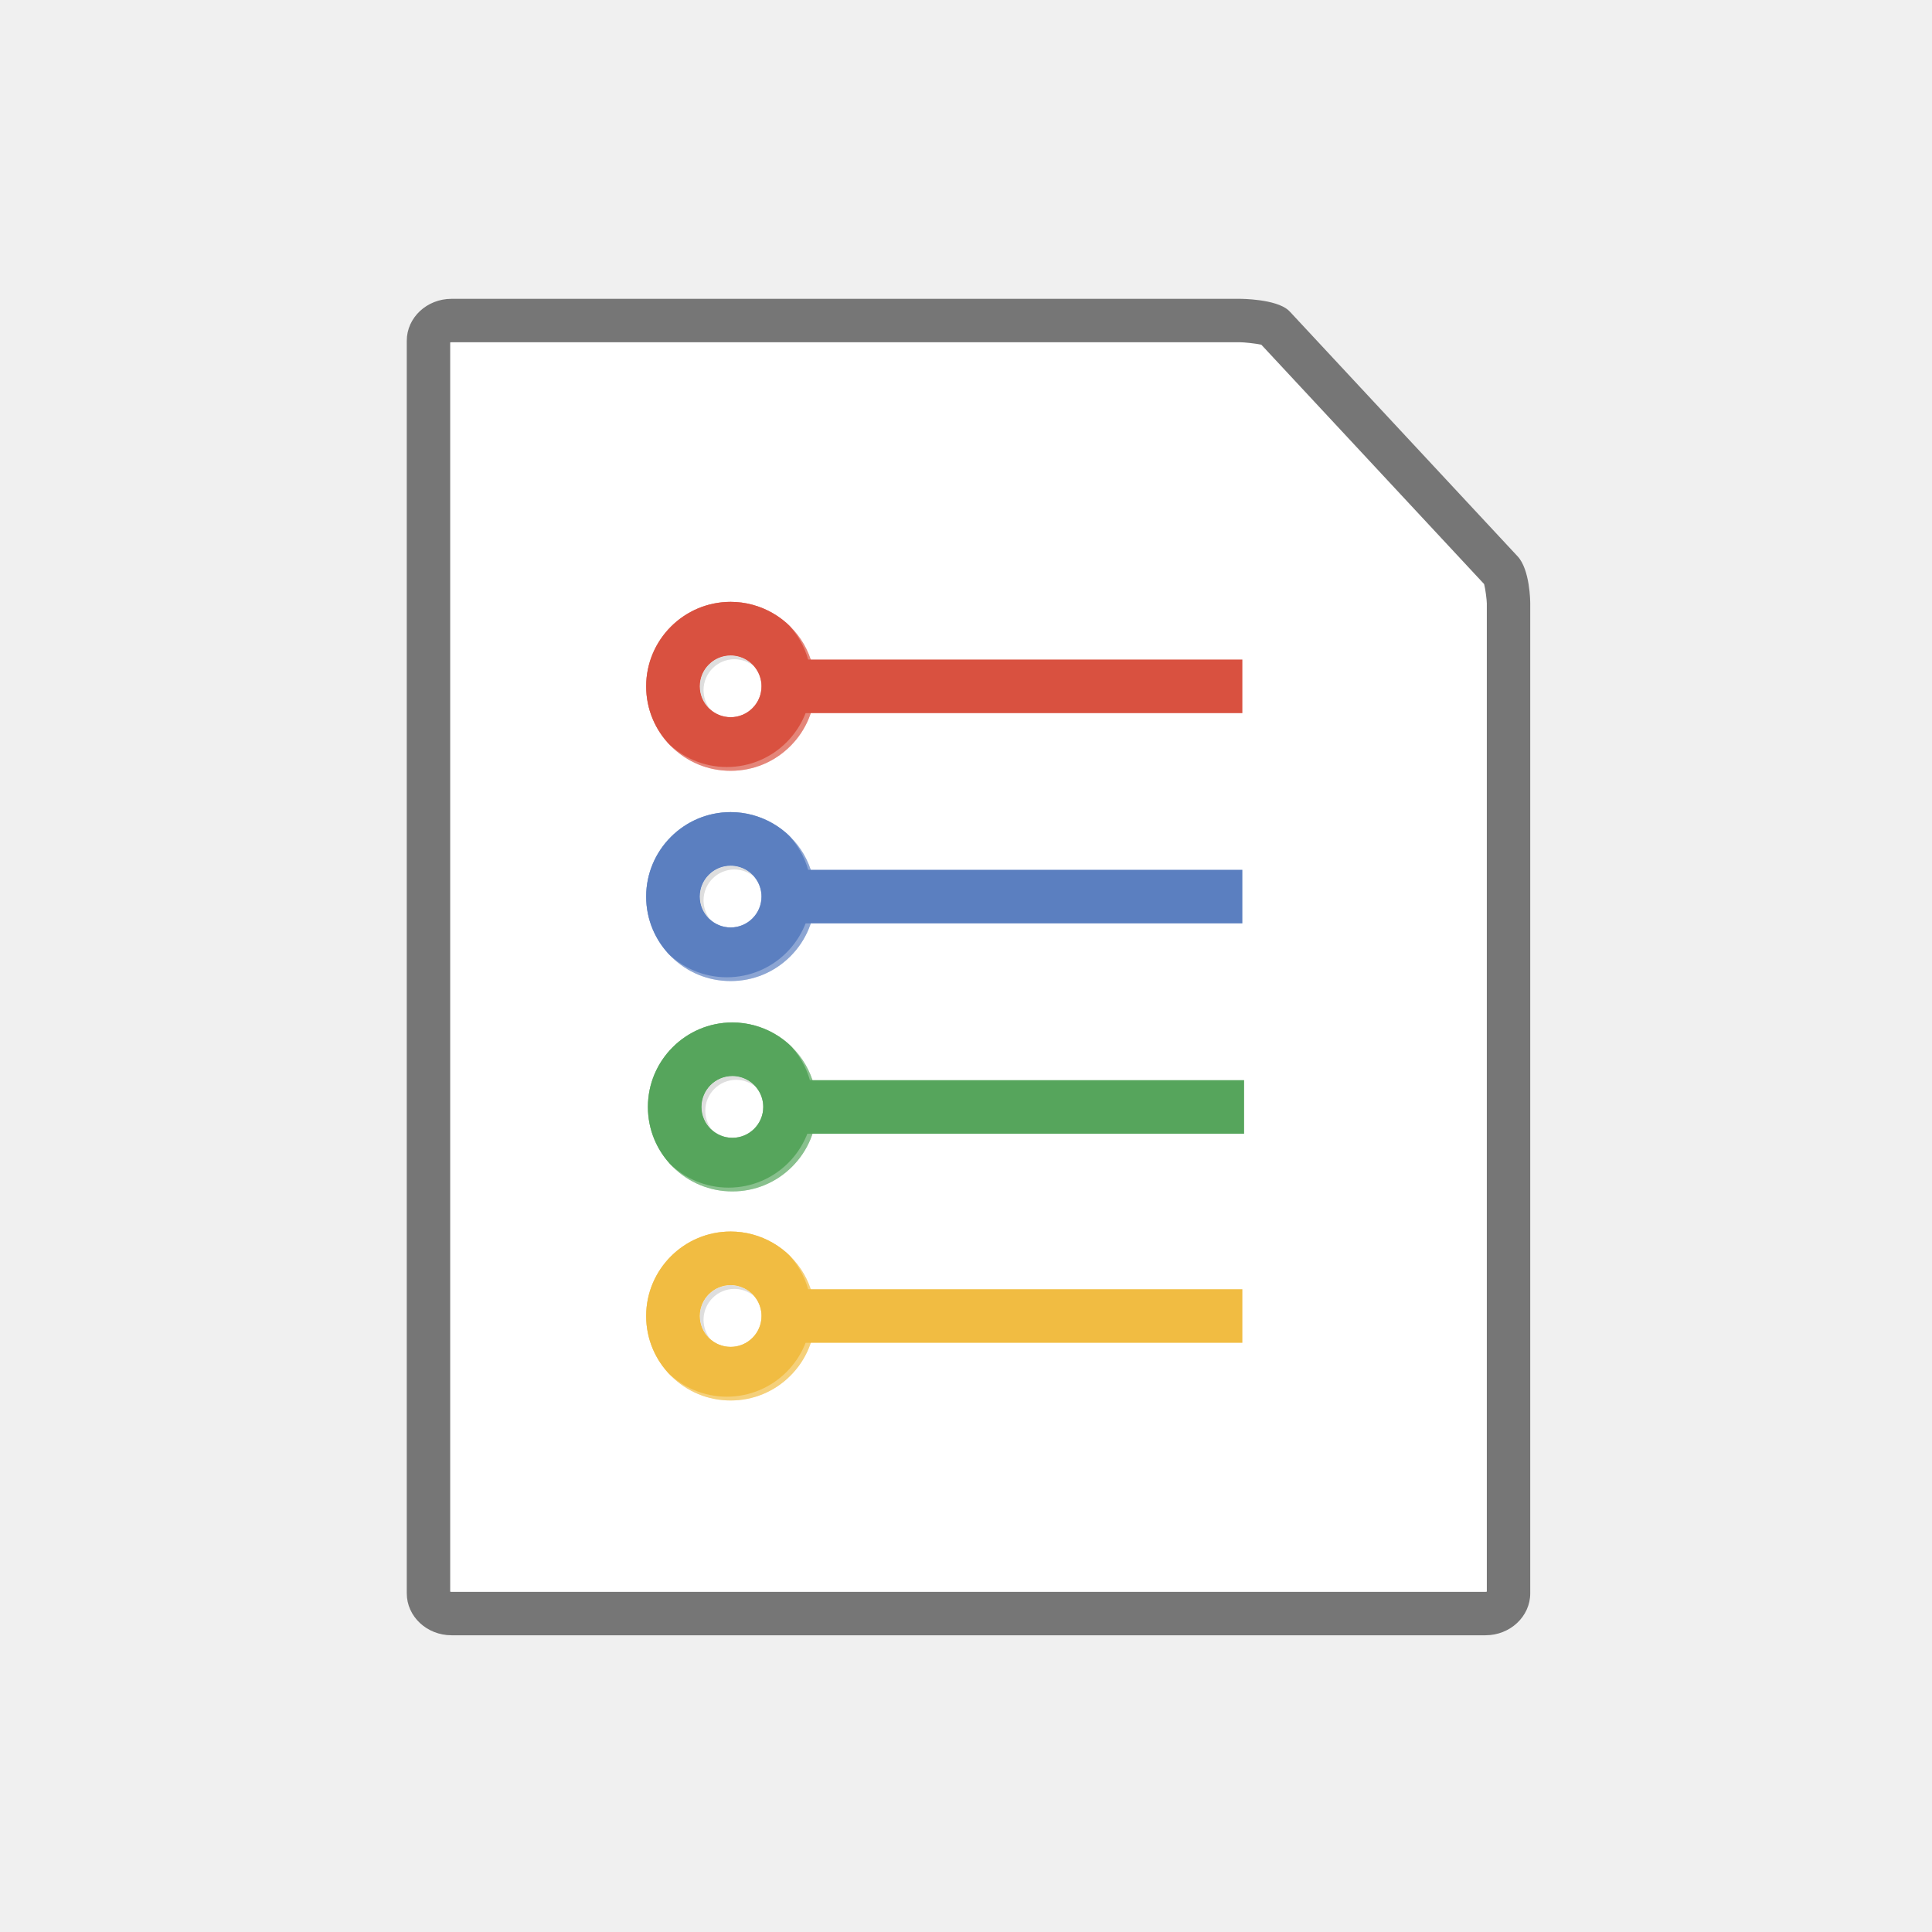
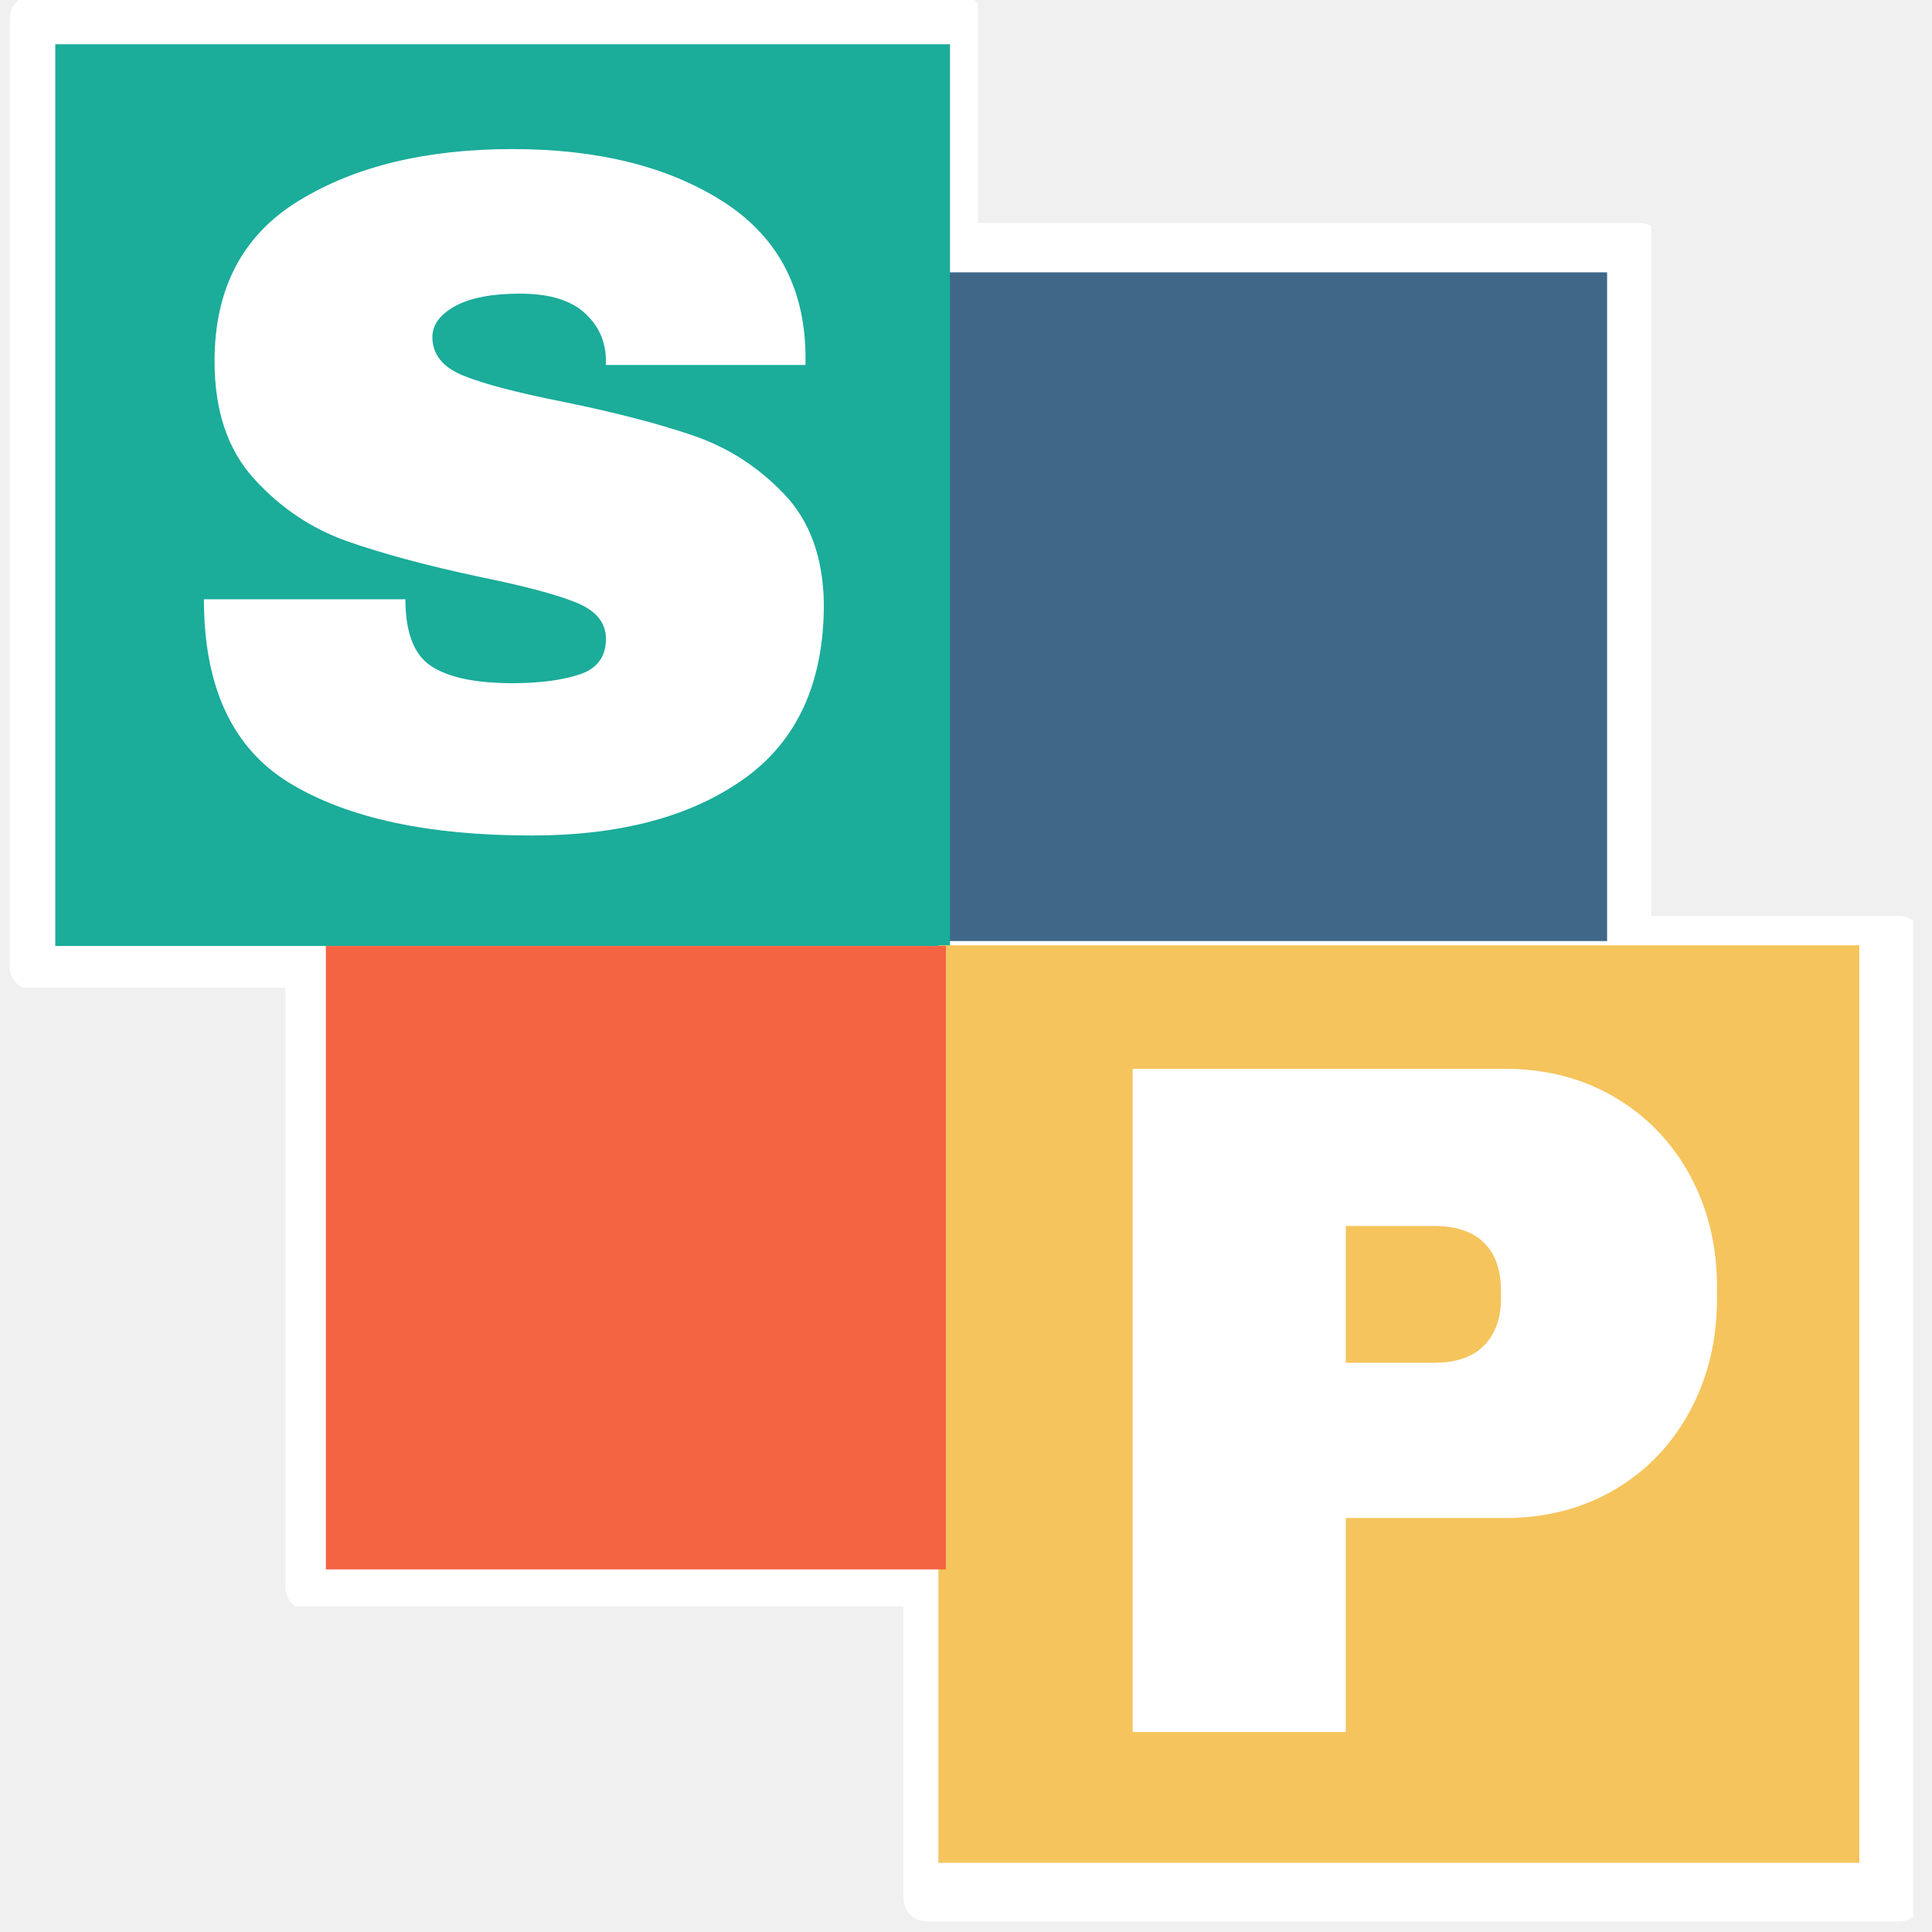
- <svg xmlns="http://www.w3.org/2000/svg" xmlns:xlink="http://www.w3.org/1999/xlink" id="Layer_1" viewBox="0 0 500 500" style="enable-background:new 0 0 500 500">
-   <g>
-     <path style="fill:#fff" d="M116.853 421.972c-5.704.0-10.344-4.313-10.344-9.613V88.183c0-5.3 4.64-9.612 10.344-9.612H320.858c3.035.0 9.396.55 11.751 2.63l.354.344 58.905 63.291c2.31 2.491 2.92 8.493 2.92 11.318v256.204c0 5.3-4.641 9.613-10.344 9.613H116.853z" />
-     <g>
+ <svg xmlns="http://www.w3.org/2000/svg" zoomAndPan="magnify" viewBox="0 0 375 375" height="500" preserveAspectRatio="xMidYMid meet" version="1.0">
+   <defs>
+     <g />
+     <clipPath id="e4480f4a86">
+       <path d="M 182.012 43.262 L 321 43.262 L 321 185 L 182.012 185 Z M 182.012 43.262 " clip-rule="nonzero" />
+     </clipPath>
+     <clipPath id="f386ea8d76">
+       <path d="M 186.512 43.262 L 318.184 43.262 C 319.379 43.262 320.523 43.734 321.367 44.578 C 322.211 45.422 322.684 46.566 322.684 47.762 L 322.684 180.027 C 322.684 181.219 322.211 182.363 321.367 183.207 C 320.523 184.051 319.379 184.527 318.184 184.527 L 186.512 184.527 C 185.316 184.527 184.172 184.051 183.328 183.207 C 182.484 182.363 182.012 181.219 182.012 180.027 L 182.012 47.762 C 182.012 46.566 182.484 45.422 183.328 44.578 C 184.172 43.734 185.316 43.262 186.512 43.262 " clip-rule="nonzero" />
+     </clipPath>
+     <clipPath id="592fc0bb88">
+       <path d="M 1.898 0 L 190 0 L 190 192 L 1.898 192 Z M 1.898 0 " clip-rule="nonzero" />
+     </clipPath>
+     <clipPath id="dff2d0fce8">
+       <path d="M 6.398 -0.898 L 186.289 -0.898 C 187.48 -0.898 188.625 -0.426 189.469 0.418 C 190.312 1.262 190.789 2.406 190.789 3.602 L 190.789 187.676 C 190.789 188.867 190.312 190.012 189.469 190.855 C 188.625 191.699 187.48 192.176 186.289 192.176 L 6.398 192.176 C 5.207 192.176 4.062 191.699 3.219 190.855 C 2.371 190.012 1.898 188.867 1.898 187.676 L 1.898 3.602 C 1.898 2.406 2.371 1.262 3.219 0.418 C 4.062 -0.426 5.207 -0.898 6.398 -0.898 " clip-rule="nonzero" />
+     </clipPath>
+     <clipPath id="0262ef38da">
+       <path d="M 175.359 177.781 L 372 177.781 L 372 373 L 175.359 373 Z M 175.359 177.781 " clip-rule="nonzero" />
+     </clipPath>
+     <clipPath id="002e184e4f">
+       <path d="M 179.859 177.781 L 368.602 177.781 C 369.793 177.781 370.938 178.254 371.781 179.098 C 372.629 179.941 373.102 181.086 373.102 182.281 L 373.102 368.449 C 373.102 369.645 372.629 370.789 371.781 371.633 C 370.938 372.477 369.793 372.949 368.602 372.949 L 179.859 372.949 C 178.664 372.949 177.52 372.477 176.676 371.633 C 175.832 370.789 175.359 369.645 175.359 368.449 L 175.359 182.281 C 175.359 181.086 175.832 179.941 176.676 179.098 C 177.52 178.254 178.664 177.781 179.859 177.781 " clip-rule="nonzero" />
+     </clipPath>
+     <clipPath id="af0c8739db">
+       <path d="M 55.387 184.508 L 184.949 184.508 L 184.949 312 L 55.387 312 Z M 55.387 184.508 " clip-rule="nonzero" />
+     </clipPath>
+     <clipPath id="6f3b975dd9">
+       <path d="M 59.887 184.508 L 179.828 184.508 C 181.023 184.508 182.168 184.98 183.012 185.824 C 183.855 186.668 184.328 187.812 184.328 189.008 L 184.328 308.09 C 184.328 309.285 183.855 310.43 183.012 311.273 C 182.168 312.117 181.023 312.59 179.828 312.59 L 59.887 312.59 C 58.695 312.59 57.547 312.117 56.703 311.273 C 55.859 310.43 55.387 309.285 55.387 308.09 L 55.387 189.008 C 55.387 187.812 55.859 186.668 56.703 185.824 C 57.547 184.98 58.695 184.508 59.887 184.508 " clip-rule="nonzero" />
+     </clipPath>
+     <clipPath id="d38f886f9b">
+       <path d="M 182.148 52.863 L 312 52.863 L 312 183 L 182.148 183 Z M 182.148 52.863 " clip-rule="nonzero" />
+     </clipPath>
+     <clipPath id="0317ea9f4f">
+       <path d="M 10.727 8.59 L 184.395 8.59 L 184.395 183.609 L 10.727 183.609 Z M 10.727 8.59 " clip-rule="nonzero" />
+     </clipPath>
+     <clipPath id="8e9d61df07">
+       <path d="M 182.148 183.477 L 361 183.477 L 361 361.57 L 182.148 361.57 Z M 182.148 183.477 " clip-rule="nonzero" />
+     </clipPath>
+     <clipPath id="431b1e8526">
+       <path d="M 63.254 183.609 L 183.594 183.609 L 183.594 304.625 L 63.254 304.625 Z M 63.254 183.609 " clip-rule="nonzero" />
+     </clipPath>
+   </defs>
+   <g clip-path="url(#e4480f4a86)">
+     <g clip-path="url(#f386ea8d76)">
+       <path fill="#ffffff" d="M 182.012 43.262 L 320.504 43.262 L 320.504 186.223 L 182.012 186.223 Z M 182.012 43.262 " fill-opacity="1" fill-rule="nonzero" />
+     </g>
+   </g>
+   <g clip-path="url(#592fc0bb88)">
+     <g clip-path="url(#dff2d0fce8)">
+       <path fill="#ffffff" d="M 1.898 -0.898 L 189.828 -0.898 L 189.828 191.73 L 1.898 191.73 Z M 1.898 -0.898 " fill-opacity="1" fill-rule="nonzero" />
+     </g>
+   </g>
+   <g clip-path="url(#0262ef38da)">
+     <g clip-path="url(#002e184e4f)">
+       <path fill="#ffffff" d="M 175.359 177.781 L 371.336 177.781 L 371.336 373.758 L 175.359 373.758 Z M 175.359 177.781 " fill-opacity="1" fill-rule="nonzero" />
+     </g>
+   </g>
+   <g clip-path="url(#af0c8739db)">
+     <g clip-path="url(#6f3b975dd9)">
+       <path fill="#ffffff" d="M 55.387 184.508 L 184.949 184.508 L 184.949 311.797 L 55.387 311.797 Z M 55.387 184.508 " fill-opacity="1" fill-rule="nonzero" />
+     </g>
+   </g>
+   <g clip-path="url(#d38f886f9b)">
+     <path fill="#416788" d="M 182.148 52.863 L 311.938 52.863 L 311.938 182.656 L 182.148 182.656 Z M 182.148 52.863 " fill-opacity="1" fill-rule="nonzero" />
+   </g>
+   <g clip-path="url(#0317ea9f4f)">
+     <path fill="#1bac9a" d="M 10.727 8.59 L 186.387 8.59 L 186.387 184.254 L 10.727 184.254 Z M 10.727 8.59 " fill-opacity="1" fill-rule="nonzero" />
+   </g>
+   <g clip-path="url(#8e9d61df07)">
+     <path fill="#f5c45c" d="M 182.148 183.477 L 360.895 183.477 L 360.895 362.227 L 182.148 362.227 Z M 182.148 183.477 " fill-opacity="1" fill-rule="nonzero" />
+   </g>
+   <g fill="#ffffff" fill-opacity="1">
+     <g transform="translate(31.53433, 159.9182)">
      <g>
-         <g>
-           <path style="fill:#767676" d="M384.445 423.207H116.852c-6.384.0-11.579-4.866-11.579-10.847V88.183c0-5.98 5.195-10.846 11.579-10.846h204.006c.377.0 9.279.033 12.568 2.939l.395.383 58.951 63.337c3.213 3.465 3.251 11.792 3.251 12.159v256.204C396.023 418.341 390.828 423.207 384.445 423.207zM116.508 411.919c.085.028.2.053.344.053h267.592c.144.0.258-.025.344-.053V156.156c-.008-.903-.359-3.735-.703-5.004l-57.653-61.942c-1.465-.318-4.453-.639-5.574-.639H116.852c-.143.0-.259.024-.344.053V411.919zm267.453-261.149v0 0zM327.032 89.371v.001V89.371z" />
-         </g>
+         <path d="M 67.922 -130.984 C 84.391 -130.984 97.926 -127.645 108.531 -120.969 C 119.133 -114.301 124.562 -104.414 124.812 -91.312 L 124.812 -89.078 L 86.078 -89.078 L 86.078 -89.812 C 86.078 -93.562 84.703 -96.68 81.953 -99.172 C 79.211 -101.672 75.035 -102.922 69.422 -102.922 C 63.93 -102.922 59.719 -102.109 56.781 -100.484 C 53.852 -98.859 52.391 -96.863 52.391 -94.5 C 52.391 -91.133 54.383 -88.641 58.375 -87.016 C 62.375 -85.391 68.801 -83.703 77.656 -81.953 C 88.008 -79.836 96.52 -77.625 103.188 -75.312 C 109.863 -73.008 115.695 -69.238 120.688 -64 C 125.688 -58.758 128.25 -51.648 128.375 -42.672 C 128.375 -27.441 123.223 -16.145 112.922 -8.781 C 102.629 -1.426 88.879 2.25 71.672 2.25 C 51.586 2.25 35.961 -1.117 24.797 -7.859 C 13.629 -14.598 8.047 -26.508 8.047 -43.594 L 47.156 -43.594 C 47.156 -37.113 48.836 -32.781 52.203 -30.594 C 55.578 -28.406 60.816 -27.312 67.922 -27.312 C 73.16 -27.312 77.492 -27.875 80.922 -29 C 84.359 -30.125 86.078 -32.43 86.078 -35.922 C 86.078 -39.047 84.172 -41.383 80.359 -42.938 C 76.555 -44.5 70.352 -46.156 61.75 -47.906 C 51.27 -50.145 42.598 -52.477 35.734 -54.906 C 28.879 -57.344 22.895 -61.367 17.781 -66.984 C 12.664 -72.598 10.109 -80.207 10.109 -89.812 C 10.109 -103.914 15.566 -114.301 26.484 -120.969 C 37.398 -127.645 51.211 -130.984 67.922 -130.984 Z M 67.922 -130.984 " />
      </g>
    </g>
-     <g>
+   </g>
+   <g fill="#ffffff" fill-opacity="1">
+     <g transform="translate(206.0129, 336.1916)">
      <g>
-         <path style="fill:#5b7fc0" d="M189.087 210.175l.001-.001c7.775.001 15.03 4.186 18.932 10.923 1.918 3.316 2.93 7.101 2.929 10.938.0 5.839-2.273 11.33-6.403 15.46-4.129 4.129-9.619 6.403-15.458 6.403-5.839.0-11.328-2.273-15.458-6.403s-6.403-9.619-6.406-15.463c.001-6.025 2.454-11.49 6.412-15.447C177.595 212.627 183.06 210.174 189.087 210.175zM197.08 232.033c.001-1.404-.369-2.787-1.063-3.989-1.429-2.468-4.083-3.999-6.93-4.002-4.408.002-7.993 3.588-7.993 7.993.0 2.136.832 4.143 2.343 5.654 1.508 1.508 3.516 2.34 5.65 2.341 2.136.0 4.144-.831 5.654-2.34S197.082 234.172 197.08 232.033z" />
-         <path style="opacity:.3;fill:#fff" d="M189.09 210.176c7.776.0 15.028 4.183 18.926 10.915 1.92 3.314 2.938 7.099 2.935 10.946.002 12.064-9.806 21.864-21.861 21.861-12.055.002-21.864-9.807-21.861-21.861.0-6.029 2.452-11.492 6.412-15.452C177.598 212.628 183.061 210.176 189.09 210.176zM197.084 232.037c0-1.408-.371-2.789-1.07-3.996-1.427-2.466-4.08-3.998-6.924-3.998-4.401-.005-7.992 3.582-7.994 7.994.002 4.408 3.587 7.992 7.994 7.994 2.203.0 4.202-.898 5.648-2.344C196.186 236.239 197.084 234.24 197.084 232.037z" />
-         <g>
-           <defs>
-             <path id="SVGID_1_" d="M194.738 237.688c-1.446 1.446-3.445 2.344-5.648 2.344-4.408-.002-7.992-3.587-7.994-7.994.002-4.412 3.594-7.999 7.994-7.994 2.844.0 5.497 1.532 6.924 3.998.699 1.207 1.07 2.588 1.07 3.996C197.084 234.24 196.186 236.239 194.738 237.688z" />
-           </defs>
-           <clipPath id="SVGID_2_">
-             <use xlink:href="#SVGID_1_" style="overflow:visible" />
-           </clipPath>
-           <path style="clip-path:url(#SVGID_2_);fill:#fff" d="M190.07 225.024c-4.401-.005-7.992 3.582-7.994 7.994.001 1.955.709 3.745 1.878 5.135-1.745-1.467-2.857-3.663-2.859-6.116.002-4.412 3.594-7.999 7.994-7.994 2.38-1e-4 4.616 1.083 6.122 2.879C193.788 225.725 191.977 225.024 190.07 225.024z" />
-           <path style="opacity:.13;clip-path:url(#SVGID_2_);fill:#020202" d="M190.07 225.024c-4.401-.005-7.992 3.582-7.994 7.994.001 1.955.709 3.745 1.878 5.135-1.745-1.467-2.857-3.663-2.859-6.116.002-4.412 3.594-7.999 7.994-7.994 2.38-1e-4 4.616 1.083 6.122 2.879C193.788 225.725 191.977 225.024 190.07 225.024z" />
-         </g>
-         <g>
-           <defs>
-             <path id="SVGID_3_" d="M189.09 210.176c7.776.0 15.028 4.183 18.926 10.915 1.92 3.314 2.938 7.099 2.935 10.946.002 12.064-9.806 21.864-21.861 21.861-12.055.002-21.864-9.807-21.861-21.861.0-6.029 2.452-11.492 6.412-15.452C177.598 212.628 183.061 210.176 189.09 210.176zM197.084 232.037c0-1.408-.371-2.789-1.07-3.996-1.427-2.466-4.08-3.998-6.924-3.998-4.401-.005-7.992 3.582-7.994 7.994.002 4.408 3.587 7.992 7.994 7.994 2.203.0 4.202-.898 5.648-2.344C196.186 236.239 197.084 234.24 197.084 232.037z" />
-           </defs>
-           <clipPath id="SVGID_4_">
-             <use xlink:href="#SVGID_3_" style="overflow:visible" />
-           </clipPath>
-           <path style="clip-path:url(#SVGID_4_);fill:#5b7fc0" d="M172.66 215.605c-3.96 3.96-6.412 9.424-6.412 15.452-.002 12.055 9.807 21.864 21.861 21.861 12.055.002 21.864-9.797 21.861-21.861.002-3.848-1.015-7.633-2.935-10.946-3.898-6.732-11.15-10.915-18.926-10.915C182.081 209.195 176.617 211.647 172.66 215.605z" />
-         </g>
+         <path d="M 86.078 -128.734 C 94.055 -128.734 101.164 -126.895 107.406 -123.219 C 113.645 -119.539 118.508 -114.488 122 -108.062 C 125.5 -101.633 127.25 -94.43 127.25 -86.453 L 127.25 -84.016 C 127.25 -76.035 125.5 -68.801 122 -62.312 C 118.508 -55.82 113.645 -50.738 107.406 -47.062 C 101.164 -43.383 94.055 -41.547 86.078 -41.547 L 55.203 -41.547 L 55.203 0 L 13.844 0 L 13.844 -128.734 Z M 55.203 -71.672 L 72.234 -71.672 C 76.598 -71.672 79.867 -72.789 82.047 -75.031 C 84.234 -77.281 85.328 -80.336 85.328 -84.203 L 85.328 -85.703 C 85.328 -89.691 84.234 -92.773 82.047 -94.953 C 79.867 -97.141 76.598 -98.234 72.234 -98.234 L 55.203 -98.234 Z M 55.203 -71.672 " />
      </g>
-       <path style="fill:#5b7fc0" d="M198.895 225.104h122.627v13.867H198.895z" />
-     </g>
-     <g>
-       <path style="fill:#d95140" d="M189.087 155.761l.001-.001c7.775.001 15.03 4.186 18.932 10.923 1.918 3.316 2.93 7.101 2.929 10.938.0 5.839-2.273 11.33-6.403 15.46-4.129 4.129-9.619 6.403-15.458 6.403-5.839.0-11.328-2.273-15.458-6.403s-6.403-9.619-6.406-15.463c.001-6.025 2.454-11.49 6.412-15.447C177.595 158.213 183.06 155.76 189.087 155.761zM197.08 177.619c.001-1.404-.369-2.787-1.063-3.989-1.429-2.468-4.083-3.999-6.93-4.002-4.408.002-7.993 3.588-7.993 7.993.0 2.136.832 4.143 2.343 5.654 1.508 1.508 3.516 2.34 5.65 2.341 2.136.0 4.144-.831 5.654-2.34C196.251 181.767 197.082 179.758 197.08 177.619z" />
-       <path style="opacity:.3;fill:#fff" d="M189.09 155.762c7.776.0 15.028 4.183 18.926 10.915 1.92 3.313 2.938 7.099 2.935 10.946.002 12.064-9.806 21.864-21.861 21.861-12.055.002-21.864-9.807-21.861-21.861.0-6.029 2.452-11.492 6.412-15.452C177.598 158.213 183.061 155.762 189.09 155.762zM197.084 177.623c0-1.408-.371-2.789-1.07-3.996-1.427-2.466-4.08-3.998-6.924-3.998-4.401-.005-7.992 3.582-7.994 7.994.002 4.408 3.587 7.992 7.994 7.994 2.203.0 4.202-.898 5.648-2.344C196.186 181.825 197.084 179.826 197.084 177.623z" />
-       <g>
-         <defs>
-           <path id="SVGID_5_" d="M194.738 183.273c-1.446 1.446-3.445 2.344-5.648 2.344-4.408-.002-7.992-3.587-7.994-7.994.002-4.412 3.594-7.999 7.994-7.994 2.844.0 5.497 1.532 6.924 3.998.699 1.207 1.07 2.588 1.07 3.996C197.084 179.826 196.186 181.825 194.738 183.273z" />
-         </defs>
-         <clipPath id="SVGID_6_">
-           <use xlink:href="#SVGID_5_" style="overflow:visible" />
-         </clipPath>
-         <path style="clip-path:url(#SVGID_6_);fill:#fff" d="M190.07 170.609c-4.401-.005-7.992 3.582-7.994 7.994.001 1.955.709 3.745 1.878 5.135-1.745-1.467-2.857-3.663-2.859-6.116.002-4.412 3.594-7.999 7.994-7.994 2.38-1e-4 4.616 1.083 6.122 2.879C193.788 171.31 191.977 170.609 190.07 170.609z" />
-         <path style="opacity:.13;clip-path:url(#SVGID_6_);fill:#020202" d="M190.07 170.609c-4.401-.005-7.992 3.582-7.994 7.994.001 1.955.709 3.745 1.878 5.135-1.745-1.467-2.857-3.663-2.859-6.116.002-4.412 3.594-7.999 7.994-7.994 2.38-1e-4 4.616 1.083 6.122 2.879C193.788 171.31 191.977 170.609 190.07 170.609z" />
-       </g>
-       <g>
-         <defs>
-           <path id="SVGID_7_" d="M189.09 155.762c7.776.0 15.028 4.183 18.926 10.915 1.92 3.313 2.938 7.099 2.935 10.946.002 12.064-9.806 21.864-21.861 21.861-12.055.002-21.864-9.807-21.861-21.861.0-6.029 2.452-11.492 6.412-15.452C177.598 158.213 183.061 155.762 189.09 155.762zM197.084 177.623c0-1.408-.371-2.789-1.07-3.996-1.427-2.466-4.08-3.998-6.924-3.998-4.401-.005-7.992 3.582-7.994 7.994.002 4.408 3.587 7.992 7.994 7.994 2.203.0 4.202-.898 5.648-2.344C196.186 181.825 197.084 179.826 197.084 177.623z" />
-         </defs>
-         <clipPath id="SVGID_8_">
-           <use xlink:href="#SVGID_7_" style="overflow:visible" />
-         </clipPath>
-         <path style="clip-path:url(#SVGID_8_);fill:#d95140" d="M172.66 161.19c-3.96 3.96-6.412 9.424-6.412 15.452-.002 12.055 9.807 21.864 21.861 21.861 12.055.002 21.864-9.797 21.861-21.861.002-3.847-1.015-7.633-2.935-10.946-3.898-6.732-11.15-10.915-18.926-10.915C182.081 154.781 176.617 157.233 172.66 161.19z" />
-       </g>
-       <path style="fill:#d95140" d="M198.895 170.69h122.627v13.867H198.895z" />
-     </g>
-     <g>
-       <g>
-         <path style="fill:#56a55c" d="M189.538 264.615l.001-.001c7.775.001 15.029 4.186 18.932 10.924 1.918 3.316 2.93 7.101 2.929 10.938.0 5.839-2.273 11.33-6.403 15.46-4.129 4.129-9.619 6.403-15.458 6.403-5.839.0-11.328-2.273-15.458-6.403-4.13-4.13-6.403-9.619-6.406-15.463.001-6.025 2.454-11.49 6.412-15.447C178.046 267.066 183.511 264.613 189.538 264.615zM197.531 286.472c.001-1.404-.369-2.787-1.063-3.989-1.429-2.468-4.083-3.999-6.93-4.002-4.408.002-7.993 3.588-7.993 7.993.0 2.136.832 4.143 2.343 5.654 1.508 1.508 3.516 2.34 5.65 2.341 2.136.0 4.144-.831 5.654-2.34C196.701 290.62 197.532 288.611 197.531 286.472z" />
-         <path style="opacity:.3;fill:#fff" d="M189.54 264.615c7.776.0 15.028 4.183 18.926 10.915 1.92 3.313 2.938 7.099 2.935 10.946.002 12.064-9.806 21.864-21.861 21.861-12.055.002-21.864-9.806-21.861-21.861.0-6.029 2.452-11.492 6.412-15.452C178.048 267.067 183.512 264.615 189.54 264.615zM197.534 286.476c0-1.408-.371-2.789-1.07-3.996-1.427-2.466-4.08-3.998-6.924-3.998-4.401-.005-7.992 3.582-7.994 7.994.002 4.408 3.587 7.992 7.994 7.994 2.203.0 4.202-.898 5.648-2.344C196.637 290.678 197.534 288.679 197.534 286.476z" />
-         <g>
-           <defs>
-             <path id="SVGID_9_" d="M195.188 292.127c-1.446 1.446-3.445 2.344-5.648 2.344-4.408-.002-7.992-3.587-7.994-7.994.002-4.412 3.594-7.999 7.994-7.994 2.844.0 5.497 1.532 6.924 3.998.699 1.207 1.07 2.588 1.07 3.996C197.534 288.679 196.637 290.678 195.188 292.127z" />
-           </defs>
-           <clipPath id="SVGID_10_">
-             <use xlink:href="#SVGID_9_" style="overflow:visible" />
-           </clipPath>
-           <path style="clip-path:url(#SVGID_10_);fill:#fff" d="M190.521 279.463c-4.401-.005-7.992 3.582-7.994 7.994.001 1.955.709 3.745 1.878 5.135-1.745-1.467-2.857-3.663-2.859-6.116.002-4.412 3.594-7.999 7.994-7.994 2.38-1e-4 4.616 1.083 6.122 2.879C194.239 280.164 192.428 279.463 190.521 279.463z" />
-           <path style="opacity:.13;clip-path:url(#SVGID_10_);fill:#020202" d="M190.521 279.463c-4.401-.005-7.992 3.582-7.994 7.994.001 1.955.709 3.745 1.878 5.135-1.745-1.467-2.857-3.663-2.859-6.116.002-4.412 3.594-7.999 7.994-7.994 2.38-1e-4 4.616 1.083 6.122 2.879C194.239 280.164 192.428 279.463 190.521 279.463z" />
-         </g>
-         <g>
-           <defs>
-             <path id="SVGID_11_" d="M189.54 264.615c7.776.0 15.028 4.183 18.926 10.915 1.92 3.313 2.938 7.099 2.935 10.946.002 12.064-9.806 21.864-21.861 21.861-12.055.002-21.864-9.806-21.861-21.861.0-6.029 2.452-11.492 6.412-15.452C178.048 267.067 183.512 264.615 189.54 264.615zM197.534 286.476c0-1.408-.371-2.789-1.07-3.996-1.427-2.466-4.08-3.998-6.924-3.998-4.401-.005-7.992 3.582-7.994 7.994.002 4.408 3.587 7.992 7.994 7.994 2.203.0 4.202-.898 5.648-2.344C196.637 290.678 197.534 288.679 197.534 286.476z" />
-           </defs>
-           <clipPath id="SVGID_12_">
-             <use xlink:href="#SVGID_11_" style="overflow:visible" />
-           </clipPath>
-           <path style="clip-path:url(#SVGID_12_);fill:#56a55c" d="M173.11 270.044c-3.96 3.96-6.412 9.424-6.412 15.452-.002 12.055 9.807 21.864 21.861 21.861 12.055.002 21.864-9.797 21.861-21.861.002-3.847-1.015-7.633-2.935-10.946-3.898-6.732-11.15-10.915-18.926-10.915C182.531 263.635 177.068 266.086 173.11 270.044z" />
-         </g>
-       </g>
-       <path style="fill:#56a55c" d="M199.346 279.544h122.627v13.867H199.346z" />
-     </g>
-     <g>
-       <g>
-         <path style="fill:#f1bc42" d="M189.087 318.721l.001-.001c7.775.001 15.03 4.186 18.932 10.923 1.918 3.316 2.93 7.101 2.929 10.938.0 5.839-2.273 11.331-6.403 15.46-4.129 4.129-9.619 6.403-15.458 6.403-5.839.0-11.328-2.273-15.458-6.403-4.13-4.13-6.403-9.619-6.406-15.463.001-6.025 2.454-11.49 6.412-15.447C177.595 321.172 183.06 318.72 189.087 318.721zM197.08 340.578c.001-1.404-.369-2.787-1.063-3.989-1.429-2.468-4.083-3.999-6.93-4.002-4.408.002-7.993 3.588-7.993 7.993.0 2.136.832 4.143 2.343 5.654 1.508 1.508 3.516 2.34 5.65 2.341 2.136.0 4.144-.831 5.654-2.34S197.082 342.718 197.08 340.578z" />
-         <path style="opacity:.3;fill:#fff" d="M189.09 318.721c7.776.0 15.028 4.183 18.926 10.915 1.92 3.314 2.938 7.099 2.935 10.946.002 12.064-9.806 21.864-21.861 21.861-12.055.002-21.864-9.806-21.861-21.861.0-6.029 2.452-11.492 6.412-15.452C177.598 321.173 183.061 318.721 189.09 318.721zM197.084 340.583c0-1.408-.371-2.789-1.07-3.996-1.427-2.466-4.08-3.998-6.924-3.998-4.401-.005-7.992 3.582-7.994 7.994.002 4.408 3.587 7.992 7.994 7.994 2.203.0 4.202-.898 5.648-2.344C196.186 344.784 197.084 342.785 197.084 340.583z" />
-         <g>
-           <defs>
-             <path id="SVGID_13_" d="M194.738 346.233c-1.446 1.446-3.445 2.344-5.648 2.344-4.408-.002-7.992-3.587-7.994-7.994.002-4.412 3.594-7.999 7.994-7.994 2.844.0 5.497 1.532 6.924 3.998.699 1.207 1.07 2.588 1.07 3.996C197.084 342.785 196.186 344.784 194.738 346.233z" />
-           </defs>
-           <clipPath id="SVGID_14_">
-             <use xlink:href="#SVGID_13_" style="overflow:visible" />
-           </clipPath>
-           <path style="clip-path:url(#SVGID_14_);fill:#fff" d="M190.07 333.569c-4.401-.005-7.992 3.582-7.994 7.994.001 1.955.709 3.745 1.878 5.135-1.745-1.467-2.857-3.663-2.859-6.116.002-4.412 3.594-7.999 7.994-7.994 2.38-1e-4 4.616 1.083 6.122 2.879C193.788 334.27 191.977 333.569 190.07 333.569z" />
-           <path style="opacity:.13;clip-path:url(#SVGID_14_);fill:#020202" d="M190.07 333.569c-4.401-.005-7.992 3.582-7.994 7.994.001 1.955.709 3.745 1.878 5.135-1.745-1.467-2.857-3.663-2.859-6.116.002-4.412 3.594-7.999 7.994-7.994 2.38-1e-4 4.616 1.083 6.122 2.879C193.788 334.27 191.977 333.569 190.07 333.569z" />
-         </g>
-         <g>
-           <defs>
-             <path id="SVGID_15_" d="M189.09 318.721c7.776.0 15.028 4.183 18.926 10.915 1.92 3.314 2.938 7.099 2.935 10.946.002 12.064-9.806 21.864-21.861 21.861-12.055.002-21.864-9.806-21.861-21.861.0-6.029 2.452-11.492 6.412-15.452C177.598 321.173 183.061 318.721 189.09 318.721zM197.084 340.583c0-1.408-.371-2.789-1.07-3.996-1.427-2.466-4.08-3.998-6.924-3.998-4.401-.005-7.992 3.582-7.994 7.994.002 4.408 3.587 7.992 7.994 7.994 2.203.0 4.202-.898 5.648-2.344C196.186 344.784 197.084 342.785 197.084 340.583z" />
-           </defs>
-           <clipPath id="SVGID_16_">
-             <use xlink:href="#SVGID_15_" style="overflow:visible" />
-           </clipPath>
-           <path style="clip-path:url(#SVGID_16_);fill:#f1bc42" d="M172.66 324.15c-3.96 3.96-6.412 9.424-6.412 15.452-.002 12.055 9.807 21.864 21.861 21.861 12.055.002 21.864-9.797 21.861-21.861.002-3.847-1.015-7.633-2.935-10.946-3.898-6.732-11.15-10.915-18.926-10.915C182.081 317.741 176.617 320.192 172.66 324.15z" />
-         </g>
-       </g>
-       <path style="fill:#f1bc42" d="M198.895 333.65h122.627v13.867H198.895z" />
    </g>
  </g>
+   <g clip-path="url(#431b1e8526)">
+     <path fill="#f46443" d="M 63.254 183.609 L 184.316 183.609 L 184.316 304.676 L 63.254 304.676 Z M 63.254 183.609 " fill-opacity="1" fill-rule="nonzero" />
+   </g>
</svg>
